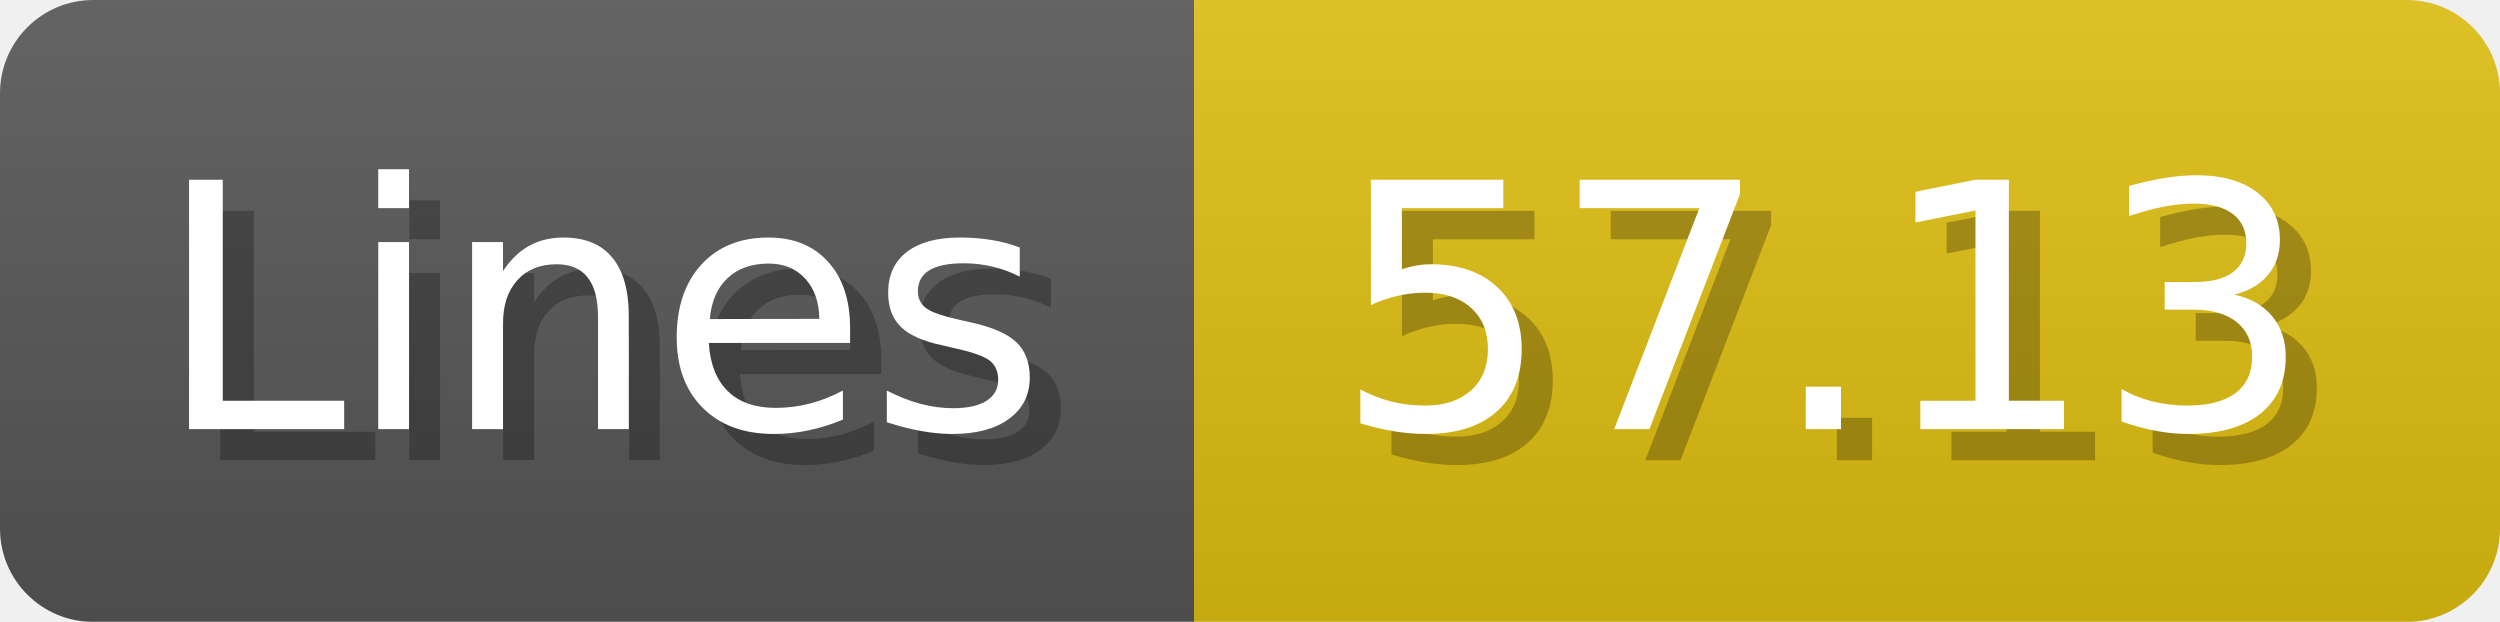
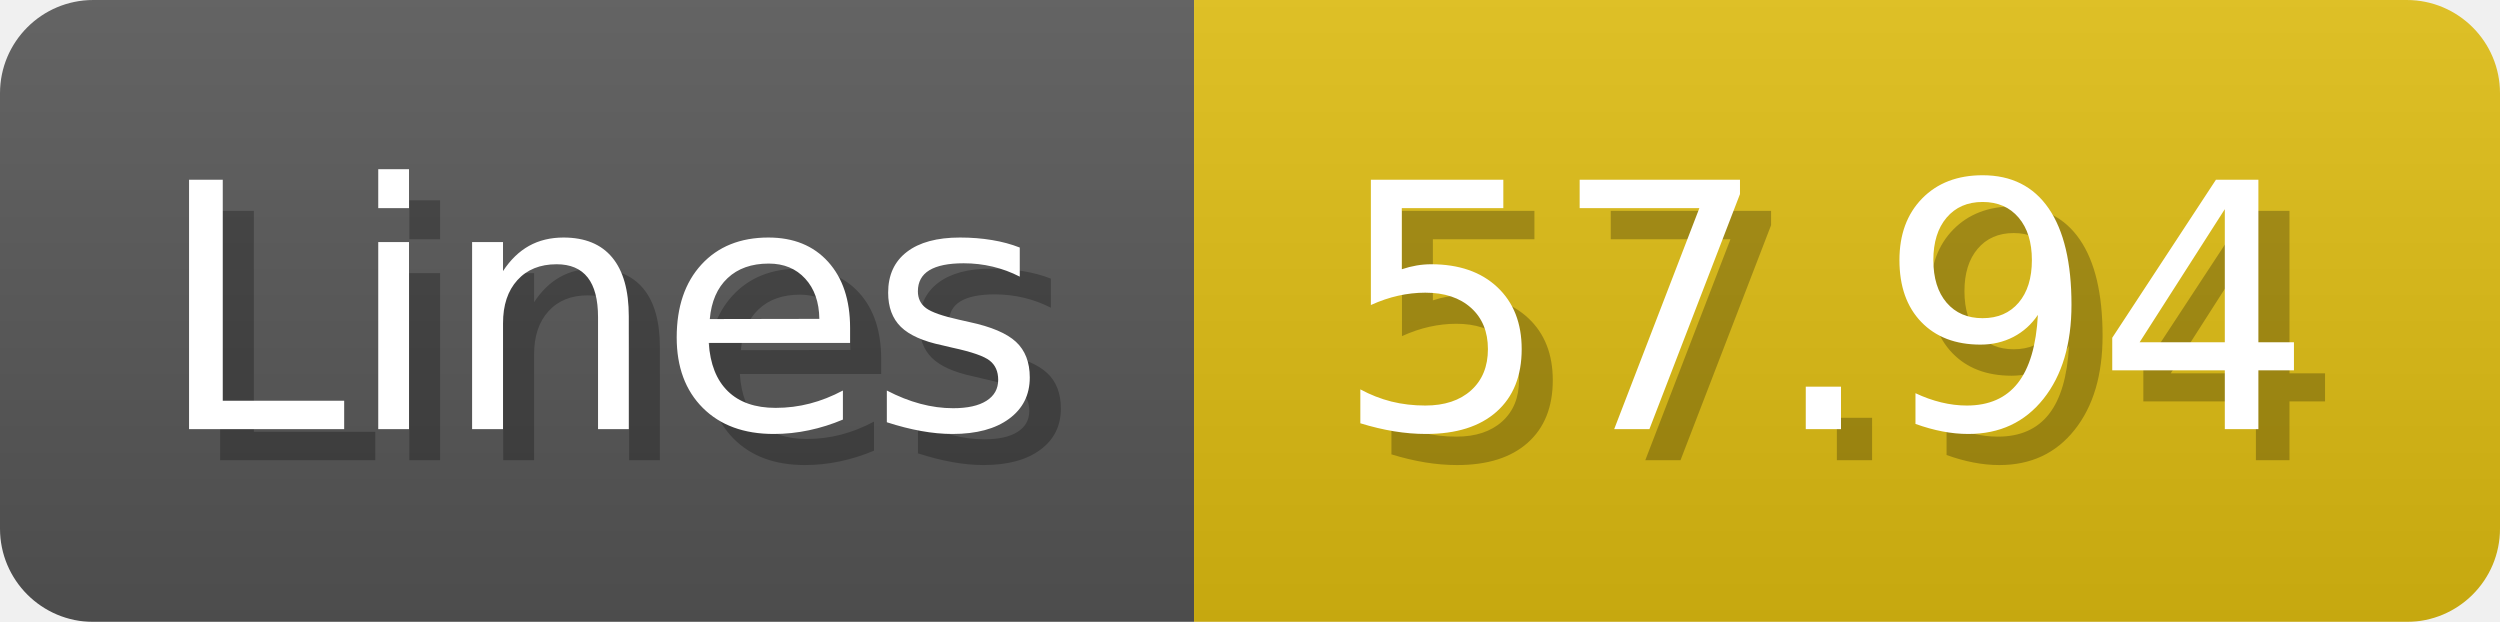
- <svg xmlns="http://www.w3.org/2000/svg" width="80.4" height="20" viewBox="0 0 804 200" role="img" aria-label="Lines: 57.13">
+ <svg xmlns="http://www.w3.org/2000/svg" width="80.4" height="20" viewBox="0 0 804 200" role="img" aria-label="Lines: 57.94">
  <linearGradient id="a" x2="0" y2="100%">
    <stop offset="0" stop-opacity=".1" stop-color="#EEE" />
    <stop offset="1" stop-opacity=".1" />
  </linearGradient>
  <mask id="m">
    <rect width="804" height="200" rx="30" fill="#FFF" />
  </mask>
  <g mask="url(#m)">
    <rect width="384" height="200" fill="#555" />
    <rect width="420" height="200" fill="#DB1" x="384" />
    <rect width="804" height="200" fill="url(#a)" />
  </g>
  <g aria-hidden="true" fill="#fff" text-anchor="start" font-family="Verdana,DejaVu Sans,sans-serif" font-size="110">
    <text x="60" y="148" textLength="284" fill="#000" opacity="0.25">Lines</text>
    <text x="50" y="138" textLength="284">Lines</text>
-     <text x="439" y="148" textLength="320" fill="#000" opacity="0.25">57.13</text>
-     <text x="429" y="138" textLength="320">57.13</text>
+     <text x="439" y="148" textLength="320" fill="#000" opacity="0.25">57.94</text>
+     <text x="429" y="138" textLength="320">57.94</text>
  </g>
</svg>
